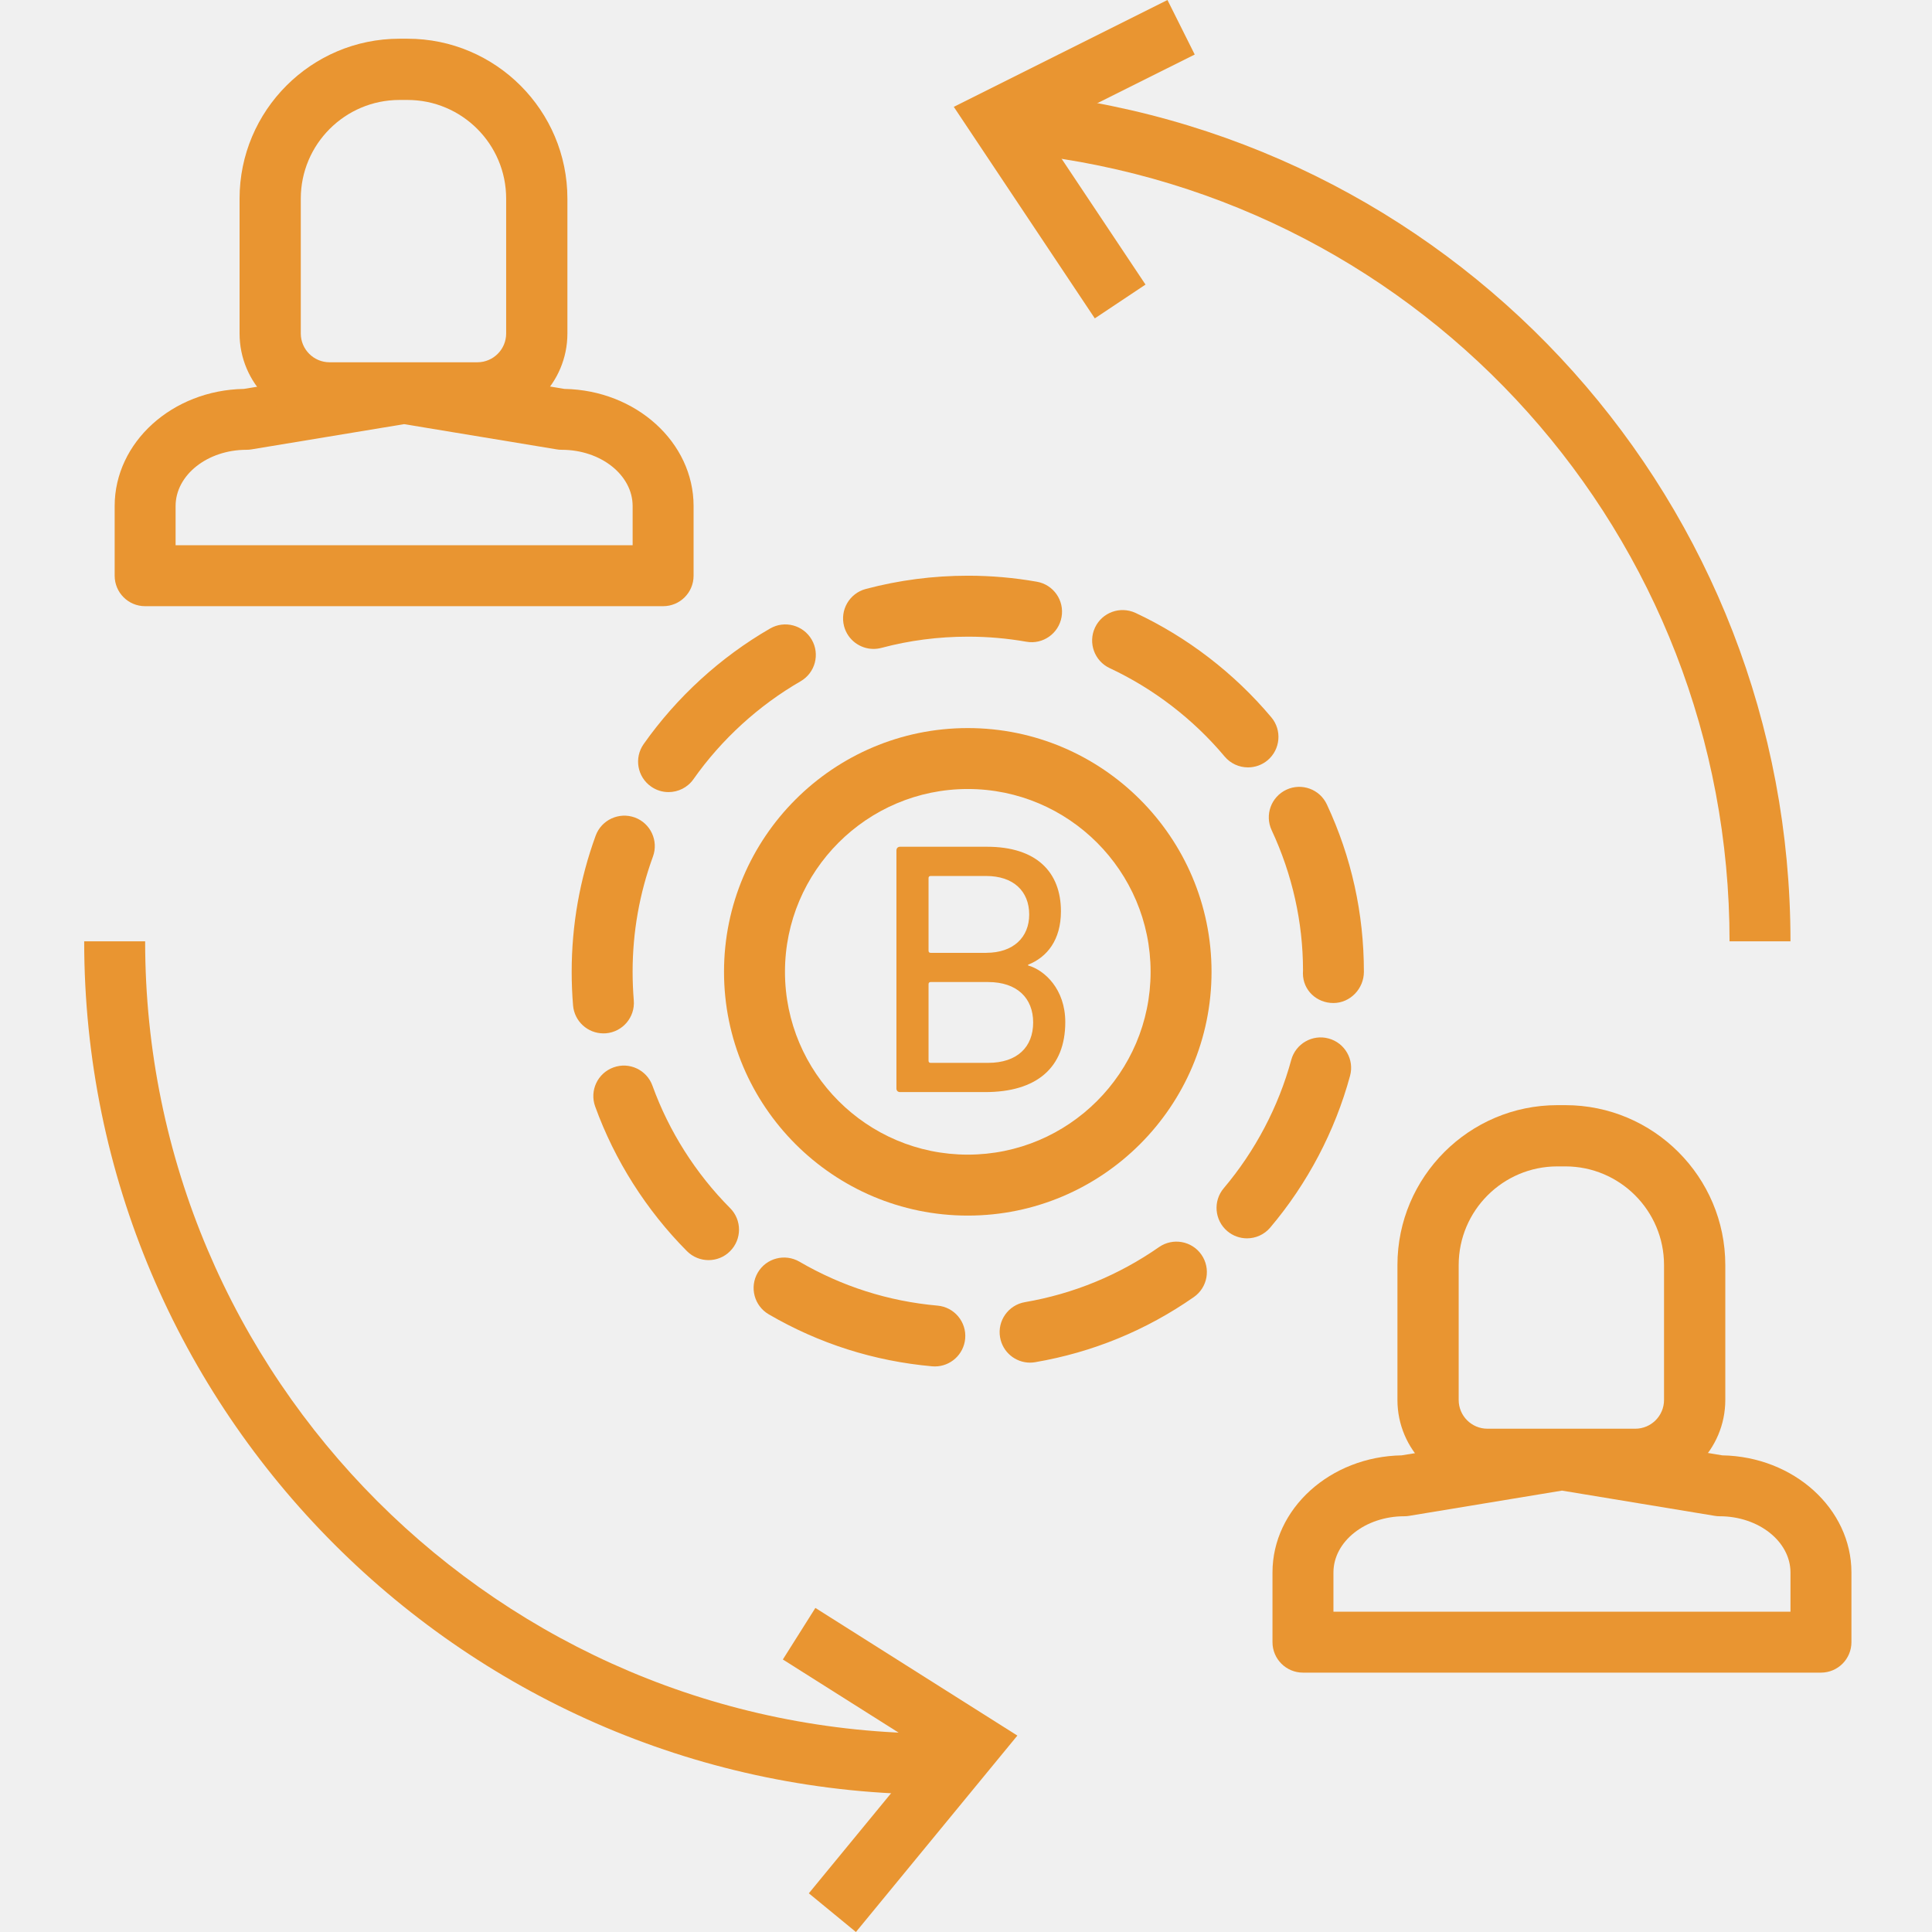
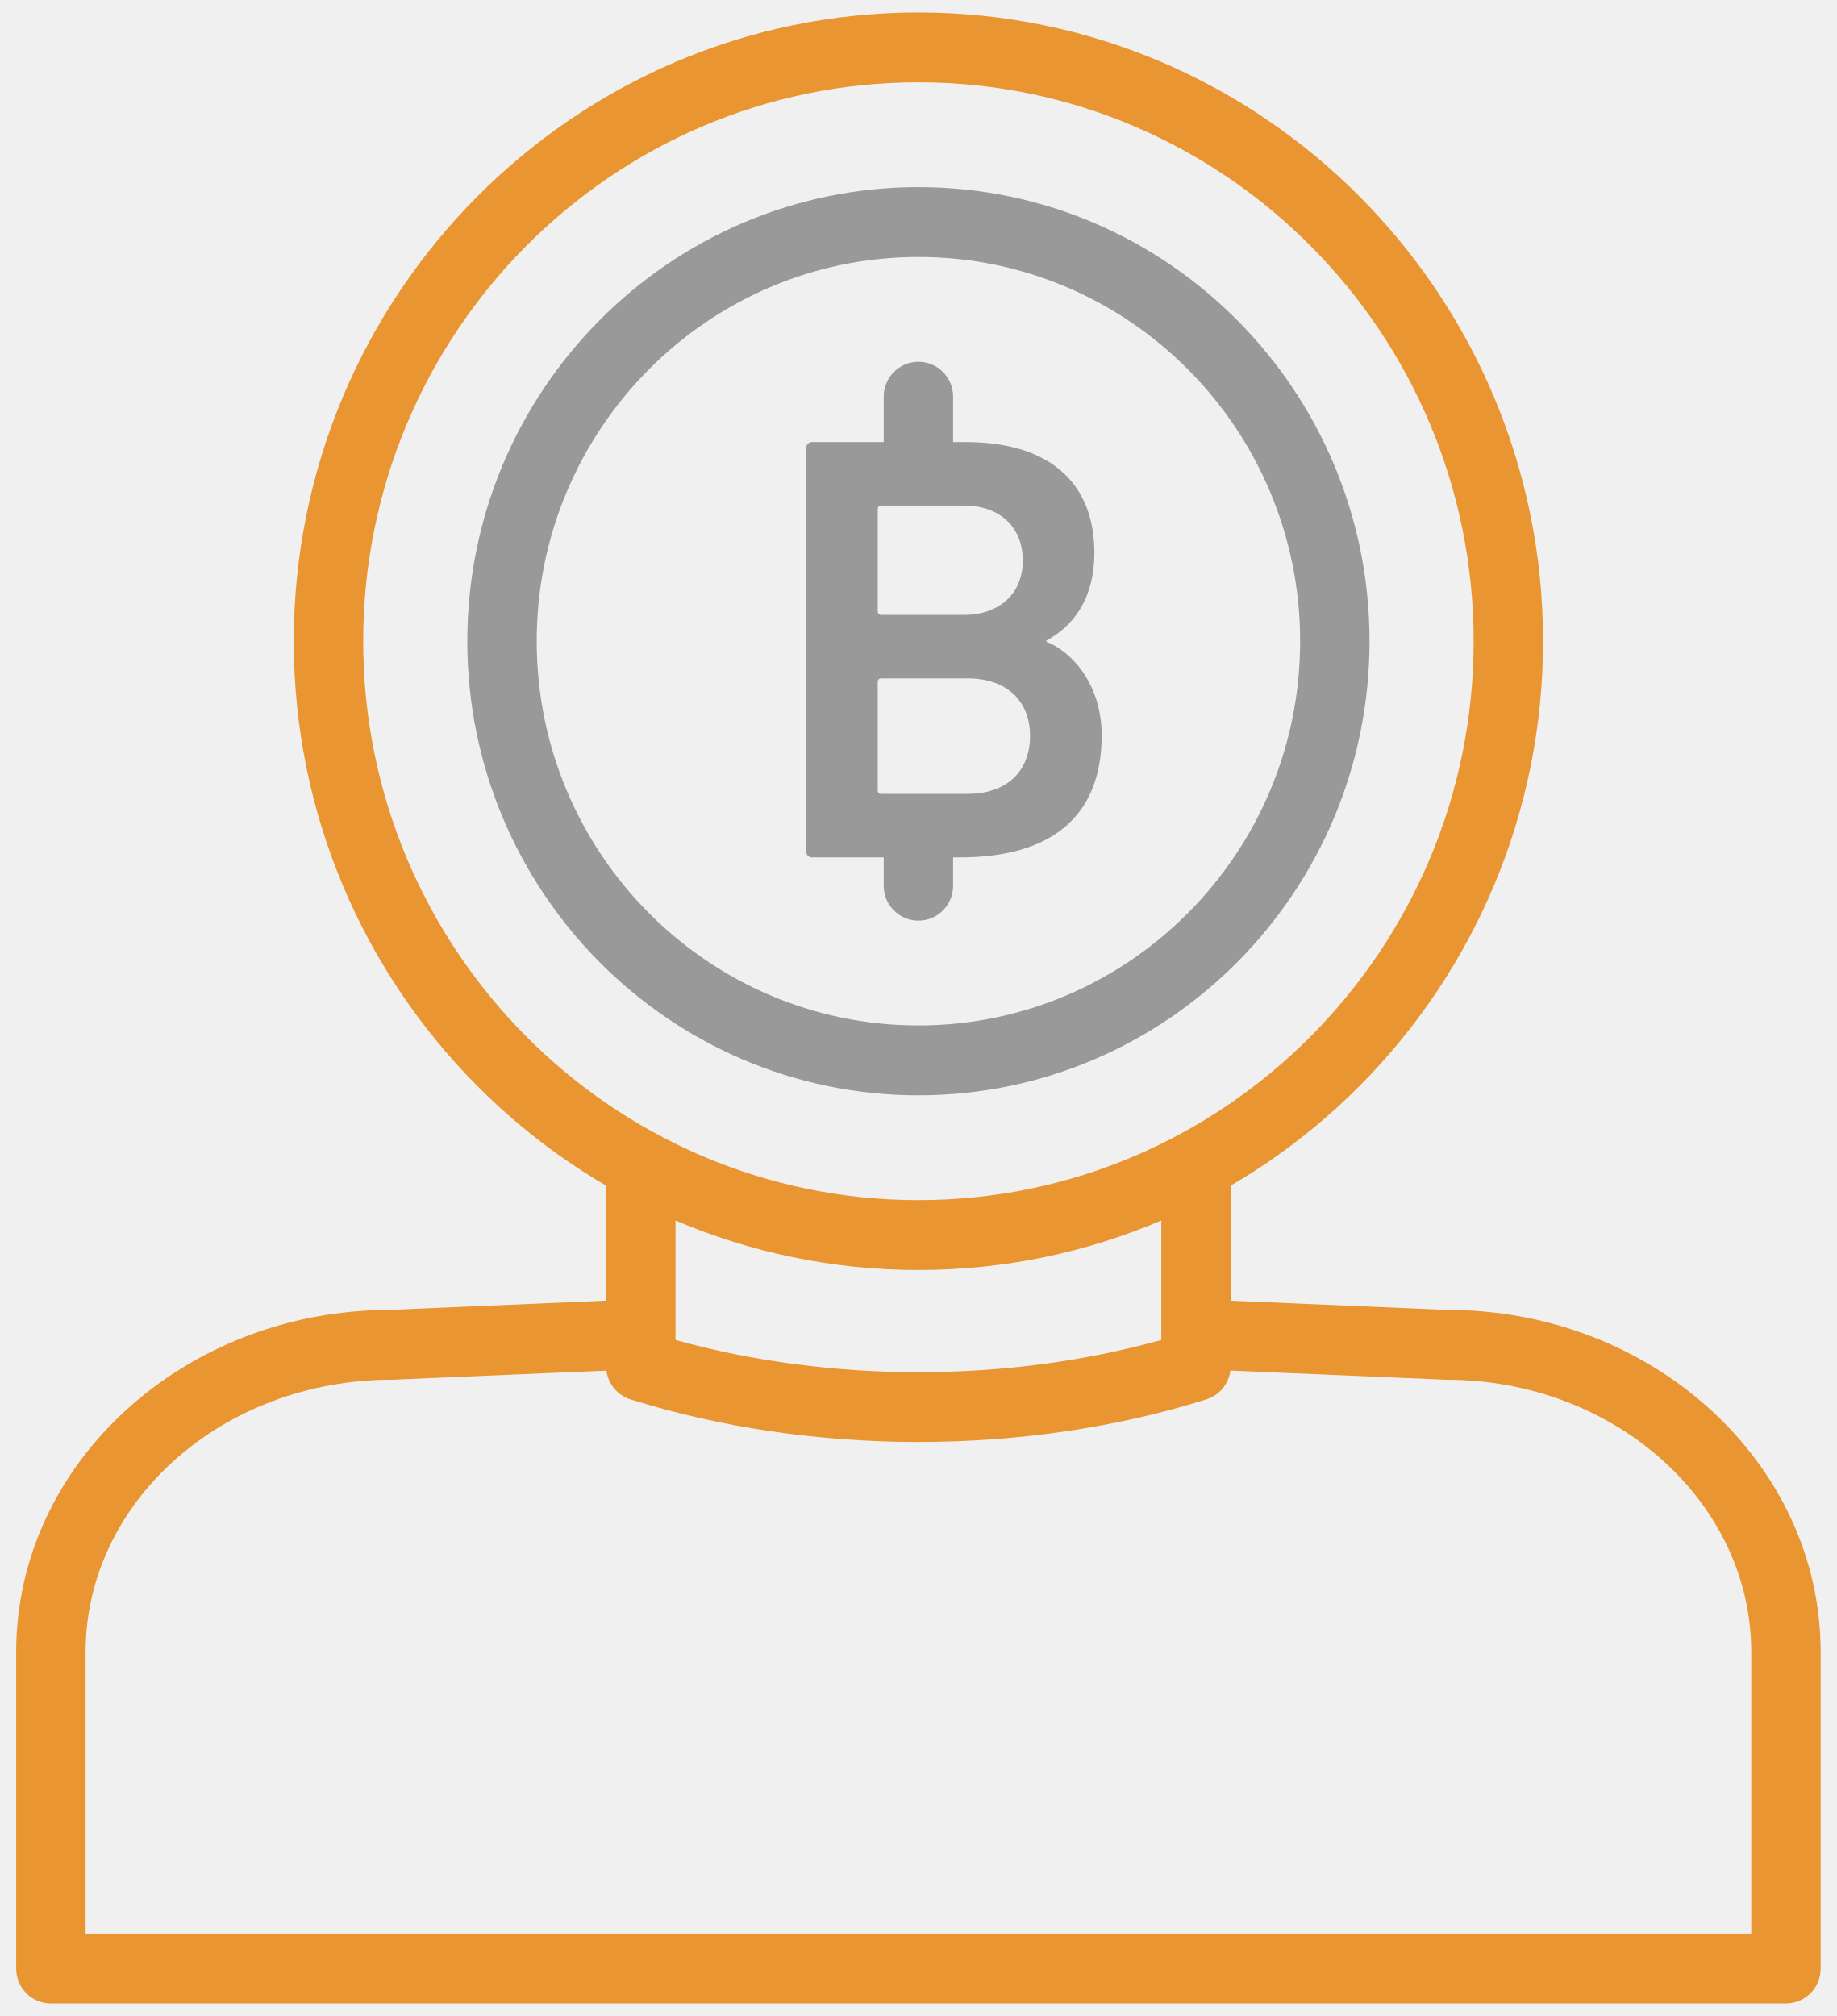
- <svg xmlns="http://www.w3.org/2000/svg" width="80" height="80" viewBox="0 0 80 80" fill="none">
-   <g id="037-currency" clip-path="url(#clip0_230_4388)">
-     <path id="Vector" d="M38.71 56.581C38.673 56.581 38.635 56.58 38.597 56.576C36.192 56.361 33.916 55.637 31.833 54.424C31.23 54.072 31.026 53.3 31.377 52.698C31.727 52.096 32.5 51.894 33.102 52.243C34.864 53.269 36.788 53.882 38.821 54.063C39.515 54.124 40.028 54.738 39.966 55.432C39.906 56.087 39.357 56.581 38.71 56.581ZM42.653 56.424C42.049 56.424 41.516 55.99 41.411 55.375C41.292 54.689 41.753 54.037 42.441 53.919C44.449 53.573 46.317 52.806 47.993 51.639C48.565 51.242 49.351 51.382 49.748 51.953C50.146 52.525 50.005 53.311 49.434 53.709C47.453 55.09 45.244 55.997 42.867 56.405C42.795 56.417 42.723 56.424 42.653 56.424ZM29.34 52.179C29.016 52.179 28.692 52.054 28.445 51.807C26.765 50.117 25.45 48.045 24.644 45.815C24.407 45.159 24.746 44.436 25.402 44.2C26.059 43.959 26.781 44.303 27.017 44.957C27.698 46.843 28.811 48.597 30.234 50.027C30.725 50.521 30.723 51.32 30.229 51.811C29.984 52.057 29.661 52.179 29.34 52.179ZM51.635 51.277C51.348 51.277 51.058 51.179 50.821 50.979C50.289 50.529 50.223 49.732 50.673 49.201C51.975 47.661 52.942 45.823 53.468 43.888C53.651 43.216 54.347 42.817 55.017 43.002C55.688 43.184 56.087 43.878 55.902 44.55C55.28 46.84 54.138 49.011 52.599 50.829C52.35 51.125 51.993 51.277 51.635 51.277ZM24.985 42.79C24.335 42.79 23.783 42.29 23.729 41.631C23.691 41.171 23.672 40.709 23.672 40.241C23.672 38.303 24.007 36.406 24.666 34.601C24.906 33.947 25.633 33.614 26.285 33.85C26.939 34.09 27.276 34.815 27.037 35.469C26.479 36.995 26.195 38.599 26.195 40.241C26.195 40.641 26.212 41.036 26.244 41.427C26.3 42.121 25.784 42.73 25.088 42.787C25.054 42.789 25.02 42.79 24.985 42.79ZM55.213 41.533C54.517 41.533 53.951 41.001 53.951 40.304C53.951 40.279 53.954 40.192 53.955 40.167C53.952 38.192 53.516 36.219 52.657 34.378C52.362 33.747 52.634 32.996 53.267 32.7C53.898 32.406 54.649 32.678 54.943 33.311C55.959 35.487 56.476 37.82 56.476 40.241C56.476 40.939 55.91 41.533 55.213 41.533ZM27.682 32.799C27.431 32.799 27.178 32.724 26.957 32.568C26.387 32.167 26.251 31.381 26.652 30.811C28.022 28.866 29.834 27.21 31.889 26.025C32.489 25.677 33.262 25.883 33.612 26.487C33.961 27.091 33.755 27.862 33.15 28.211C31.41 29.215 29.875 30.617 28.715 32.264C28.47 32.613 28.079 32.799 27.682 32.799ZM51.678 31.776C51.317 31.776 50.96 31.623 50.709 31.325C49.415 29.781 47.768 28.516 45.95 27.666C45.319 27.37 45.047 26.62 45.341 25.988C45.637 25.357 46.383 25.087 47.019 25.379C49.168 26.384 51.113 27.88 52.644 29.704C53.091 30.237 53.02 31.033 52.488 31.482C52.251 31.679 51.964 31.776 51.678 31.776ZM36.17 26.87C35.614 26.87 35.103 26.498 34.952 25.934C34.773 25.259 35.174 24.569 35.847 24.389C37.218 24.024 38.639 23.839 40.074 23.839H40.096C41.045 23.839 42.001 23.923 42.935 24.088C43.621 24.209 44.079 24.863 43.957 25.549C43.837 26.235 43.18 26.696 42.496 26.572C41.706 26.433 40.898 26.363 40.095 26.363C40.088 26.363 40.082 26.363 40.075 26.363C38.859 26.363 37.655 26.518 36.497 26.828C36.387 26.856 36.279 26.87 36.17 26.87Z" fill="#E99531" />
-     <path id="Vector_2" d="M40.074 50.335C34.508 50.335 29.98 45.807 29.98 40.241C29.98 34.675 34.508 30.148 40.074 30.148C45.639 30.148 50.167 34.675 50.167 40.241C50.167 45.807 45.639 50.335 40.074 50.335ZM40.074 32.671C35.9 32.671 32.504 36.067 32.504 40.241C32.504 44.416 35.9 47.811 40.074 47.811C44.248 47.811 47.644 44.416 47.644 40.241C47.644 36.067 44.248 32.671 40.074 32.671Z" fill="#E99531" />
-     <path id="Vector_3" d="M37.12 35.212C37.12 35.123 37.179 35.062 37.269 35.062H40.869C42.916 35.062 43.931 36.108 43.931 37.736C43.931 38.916 43.364 39.633 42.571 39.947V39.977C43.259 40.172 44.111 40.963 44.111 42.323C44.111 44.221 42.916 45.221 40.794 45.221H37.269C37.178 45.221 37.119 45.162 37.119 45.072V35.212H37.12ZM40.839 39.454C41.959 39.454 42.617 38.812 42.617 37.87C42.617 36.899 41.959 36.273 40.839 36.273H38.538C38.479 36.273 38.449 36.302 38.449 36.362V39.365C38.449 39.425 38.479 39.455 38.538 39.455H40.839V39.454ZM38.538 44.011H40.913C42.123 44.011 42.781 43.354 42.781 42.338C42.781 41.337 42.123 40.664 40.913 40.664H38.538C38.479 40.664 38.449 40.695 38.449 40.755V43.921C38.449 43.982 38.479 44.011 38.538 44.011Z" fill="#E99531" />
-     <path id="Vector_4" d="M27.458 25.101H6.009C5.312 25.101 4.748 24.537 4.748 23.839V20.954C4.748 18.311 7.138 16.155 10.098 16.104L16.528 15.04C16.664 15.018 16.804 15.018 16.939 15.04L23.37 16.104C26.33 16.155 28.72 18.311 28.72 20.954V23.839C28.72 24.537 28.156 25.101 27.458 25.101ZM7.271 22.577H26.196V20.954C26.196 19.671 24.88 18.625 23.26 18.625C23.191 18.625 23.122 18.62 23.054 18.608L16.734 17.563L10.413 18.608C10.345 18.62 10.276 18.625 10.207 18.625C8.588 18.625 7.271 19.67 7.271 20.954V22.577Z" fill="#E99531" />
-     <path id="Vector_5" d="M19.768 17.537H13.646C11.592 17.537 9.92 15.865 9.92 13.809V8.224C9.92 4.573 12.891 1.603 16.542 1.603H16.874C20.525 1.603 23.495 4.573 23.495 8.224V13.809C23.495 15.865 21.823 17.537 19.768 17.537ZM16.542 4.139C14.288 4.139 12.455 5.971 12.455 8.224V13.809C12.455 14.466 12.989 15.001 13.646 15.001H19.768C20.425 15.001 20.959 14.466 20.959 13.809V8.224C20.959 5.97 19.127 4.139 16.874 4.139H16.542Z" fill="#E99531" />
-     <path id="Vector_6" d="M75.402 69.26H53.953C53.256 69.26 52.691 68.695 52.691 67.998V65.114C52.691 62.471 55.082 60.314 58.042 60.263L64.472 59.2C64.608 59.177 64.748 59.177 64.884 59.2L71.314 60.263C74.274 60.314 76.664 62.471 76.664 65.114V67.998C76.664 68.695 76.1 69.26 75.402 69.26ZM55.215 66.737H74.14V65.114C74.14 63.83 72.823 62.785 71.204 62.785C71.135 62.785 71.066 62.779 70.999 62.767L64.678 61.723L58.357 62.767C58.289 62.779 58.22 62.785 58.151 62.785C56.532 62.785 55.215 63.829 55.215 65.114V66.737Z" fill="#E99531" />
-     <path id="Vector_7" d="M67.713 61.696H61.591C59.537 61.696 57.865 60.024 57.865 57.969V52.384C57.865 48.733 60.836 45.762 64.486 45.762H64.819C68.47 45.762 71.441 48.733 71.441 52.384V57.969C71.44 60.024 69.769 61.696 67.713 61.696ZM64.486 48.298C62.233 48.298 60.401 50.13 60.401 52.384V57.969C60.401 58.626 60.934 59.16 61.591 59.16H67.713C68.37 59.16 68.904 58.626 68.904 57.969V52.384C68.904 50.13 67.072 48.298 64.819 48.298H64.486Z" fill="#E99531" />
-     <path id="Vector_8" d="M74.14 38.979H71.617C71.617 22.218 59.073 8.201 42.438 6.374L42.714 3.865C60.63 5.834 74.14 20.93 74.14 38.979Z" fill="#E99531" />
-     <path id="Vector_9" d="M38.813 74.307C19.334 74.307 3.486 58.459 3.486 38.979H6.01C6.01 57.068 20.725 71.783 38.813 71.783V74.307Z" fill="#E99531" />
-     <path id="Vector_10" d="M45.333 13.183L39.494 4.424L48.342 0L49.471 2.258L43.178 5.402L47.433 11.784L45.333 13.183Z" fill="#E99531" />
-     <path id="Vector_11" d="M35.442 80L33.492 78.398L38.362 72.473L32.416 68.716L33.763 66.581L42.127 71.867L35.442 80Z" fill="#E99531" />
+ <svg xmlns="http://www.w3.org/2000/svg" width="82" height="90" viewBox="0 0 82 90" fill="none">
+   <g id="content">
+     <path id="Vector" d="M79.728 89.444H2.272C1.416 89.444 0.722 88.746 0.722 87.885V73.749C0.722 65.328 8.218 58.477 17.431 58.477L28.006 58.026C28.881 57.961 29.584 58.658 29.62 59.519C29.656 60.38 28.991 61.106 28.137 61.142L17.496 61.595C9.927 61.596 3.821 67.049 3.821 73.749V86.325H78.18V73.749C78.18 67.048 72.073 61.596 64.569 61.596L54.197 61.156C53.341 61.119 52.677 60.393 52.714 59.533C52.75 58.671 53.501 58.02 54.327 58.04L64.634 58.479H64.637C73.785 58.479 81.278 65.328 81.278 73.749V87.885C81.278 88.746 80.584 89.444 79.728 89.444Z" fill="#E99531" />
+     <path id="Vector_2" d="M41 64.373C36.585 64.373 32.17 63.739 28.144 62.472C27.498 62.269 27.058 61.666 27.058 60.984V52.016C27.058 51.154 27.752 50.456 28.607 50.456C29.462 50.456 30.156 51.154 30.156 52.016V59.819C37.029 61.739 44.971 61.739 51.844 59.819V52.712C51.844 51.85 52.538 51.153 53.393 51.153C54.249 51.153 54.942 51.85 54.942 52.712V60.984C54.942 61.666 54.502 62.269 53.855 62.472C49.831 63.739 45.415 64.373 41 64.373Z" fill="#E99531" />
+     <path id="Vector_3" d="M41 56.696C25.625 56.696 13.115 44.103 13.115 28.625C13.115 13.149 25.625 0.556 41 0.556C56.375 0.556 68.885 13.149 68.885 28.625C68.885 44.103 56.375 56.696 41 56.696ZM41 3.674C27.334 3.674 16.214 14.867 16.214 28.625C16.214 42.383 27.334 53.577 41 53.577C54.667 53.577 65.787 42.383 65.787 28.625C65.787 14.867 54.667 3.674 41 3.674Z" fill="#E99531" />
+     <path id="Vector_4" d="M41.001 48.898C29.895 48.898 20.862 39.804 20.862 28.625C20.862 17.447 29.895 8.353 41.001 8.353C52.106 8.353 61.139 17.447 61.139 28.625C61.139 39.804 52.106 48.898 41.001 48.898ZM41.001 11.472C31.604 11.472 23.96 19.167 23.96 28.625C23.96 38.085 31.604 45.779 41.001 45.779C50.397 45.779 58.041 38.085 58.041 28.625C58.041 19.167 50.397 11.472 41.001 11.472Z" fill="#999999" />
+     <path id="Vector_5" d="M35.989 20.007C35.989 19.843 36.097 19.735 36.259 19.735H43.112C47.014 19.735 48.855 21.698 48.855 24.671C48.855 26.771 47.88 27.97 46.716 28.597V28.652C47.854 29.088 49.181 30.562 49.181 32.825C49.181 36.505 46.878 38.278 42.842 38.278H36.259C36.097 38.278 35.989 38.168 35.989 38.005V20.007ZM43.032 27.451C44.656 27.451 45.66 26.47 45.66 25.025C45.66 23.552 44.656 22.57 43.032 22.57H39.346C39.239 22.57 39.184 22.625 39.184 22.733V27.289C39.184 27.397 39.239 27.451 39.346 27.451H43.032ZM39.346 35.442H43.194C44.981 35.442 45.983 34.405 45.983 32.851C45.983 31.324 44.981 30.287 43.194 30.287H39.346C39.239 30.287 39.184 30.342 39.184 30.451V35.278C39.184 35.387 39.239 35.442 39.346 35.442Z" fill="#999999" />
+     <path id="Vector_6" d="M41 22.388C40.145 22.388 39.451 21.69 39.451 20.828V17.709C39.451 16.848 40.145 16.15 41 16.15C41.856 16.15 42.549 16.848 42.549 17.709V20.828C42.549 21.69 41.856 22.388 41 22.388Z" fill="#999999" />
+     <path id="Vector_7" d="M41 41.101C40.145 41.101 39.451 40.404 39.451 39.542V37.982C39.451 37.12 40.145 36.422 41 36.422C41.856 36.422 42.549 37.12 42.549 37.982V39.542C42.549 40.404 41.856 41.101 41 41.101Z" fill="#999999" />
  </g>
-   <defs>
-     <clipPath id="clip0_230_4388">
-       <rect width="80" height="80" fill="white" />
-     </clipPath>
-   </defs>
</svg>
